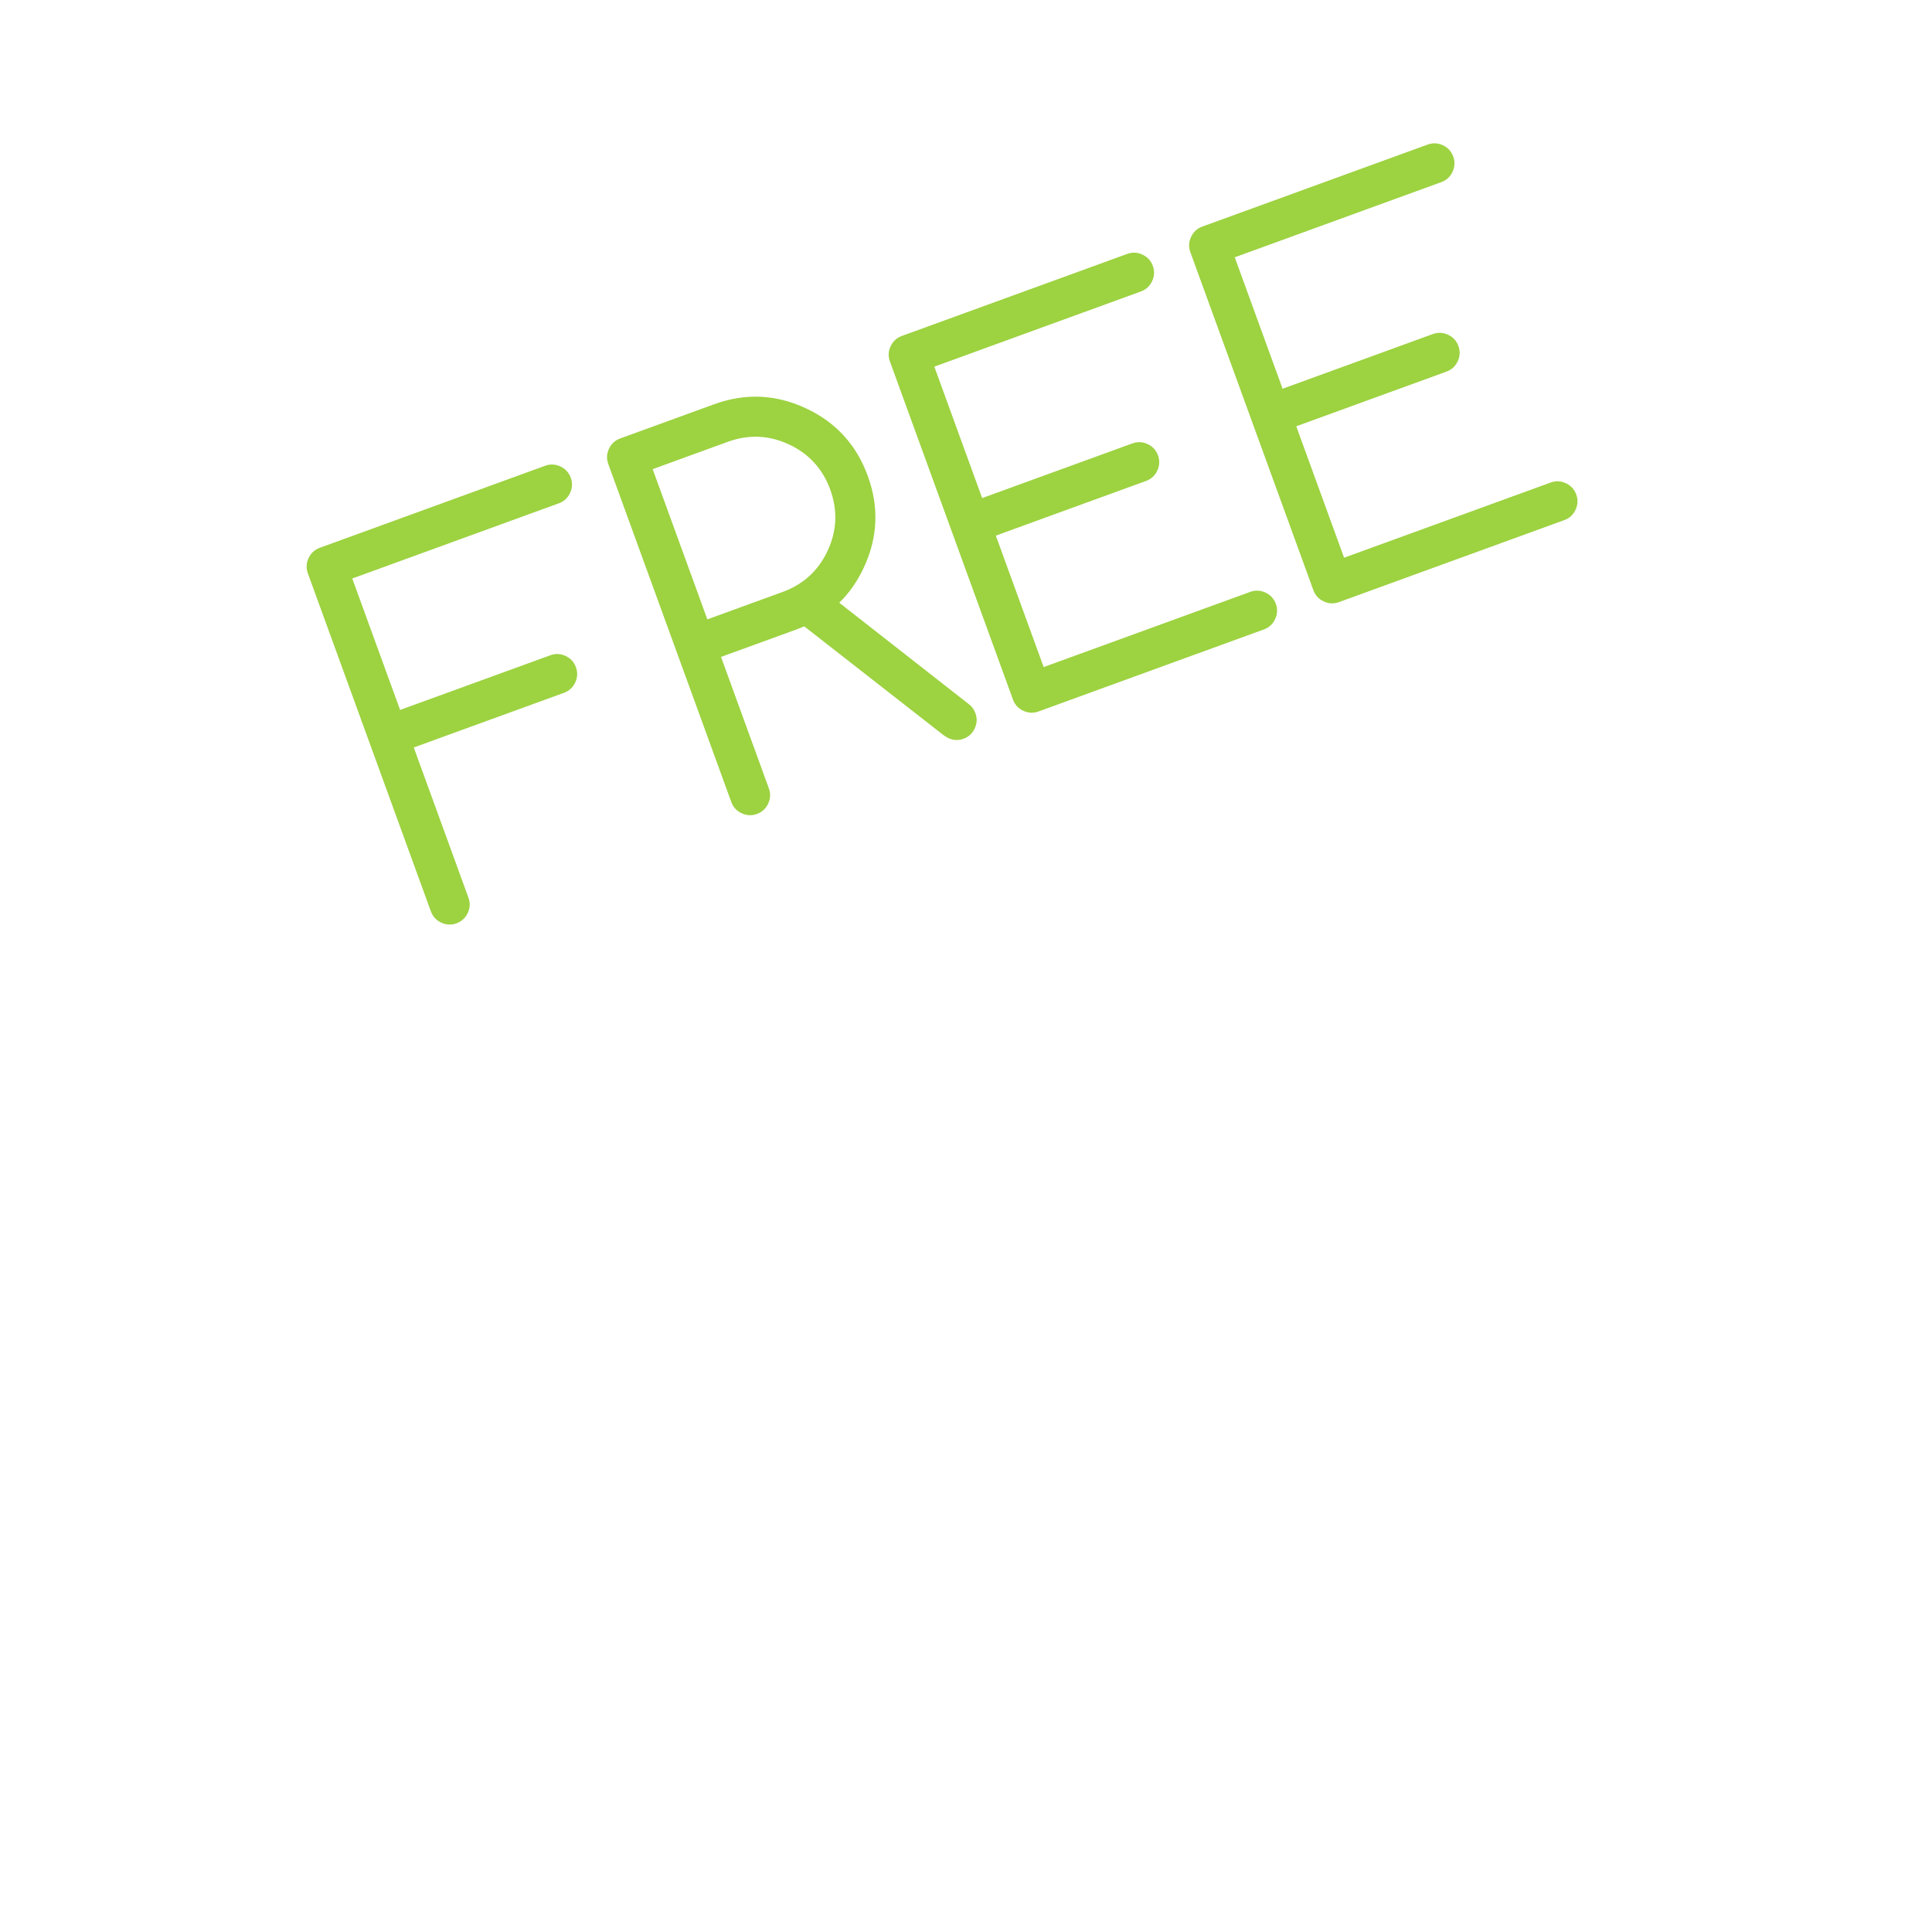
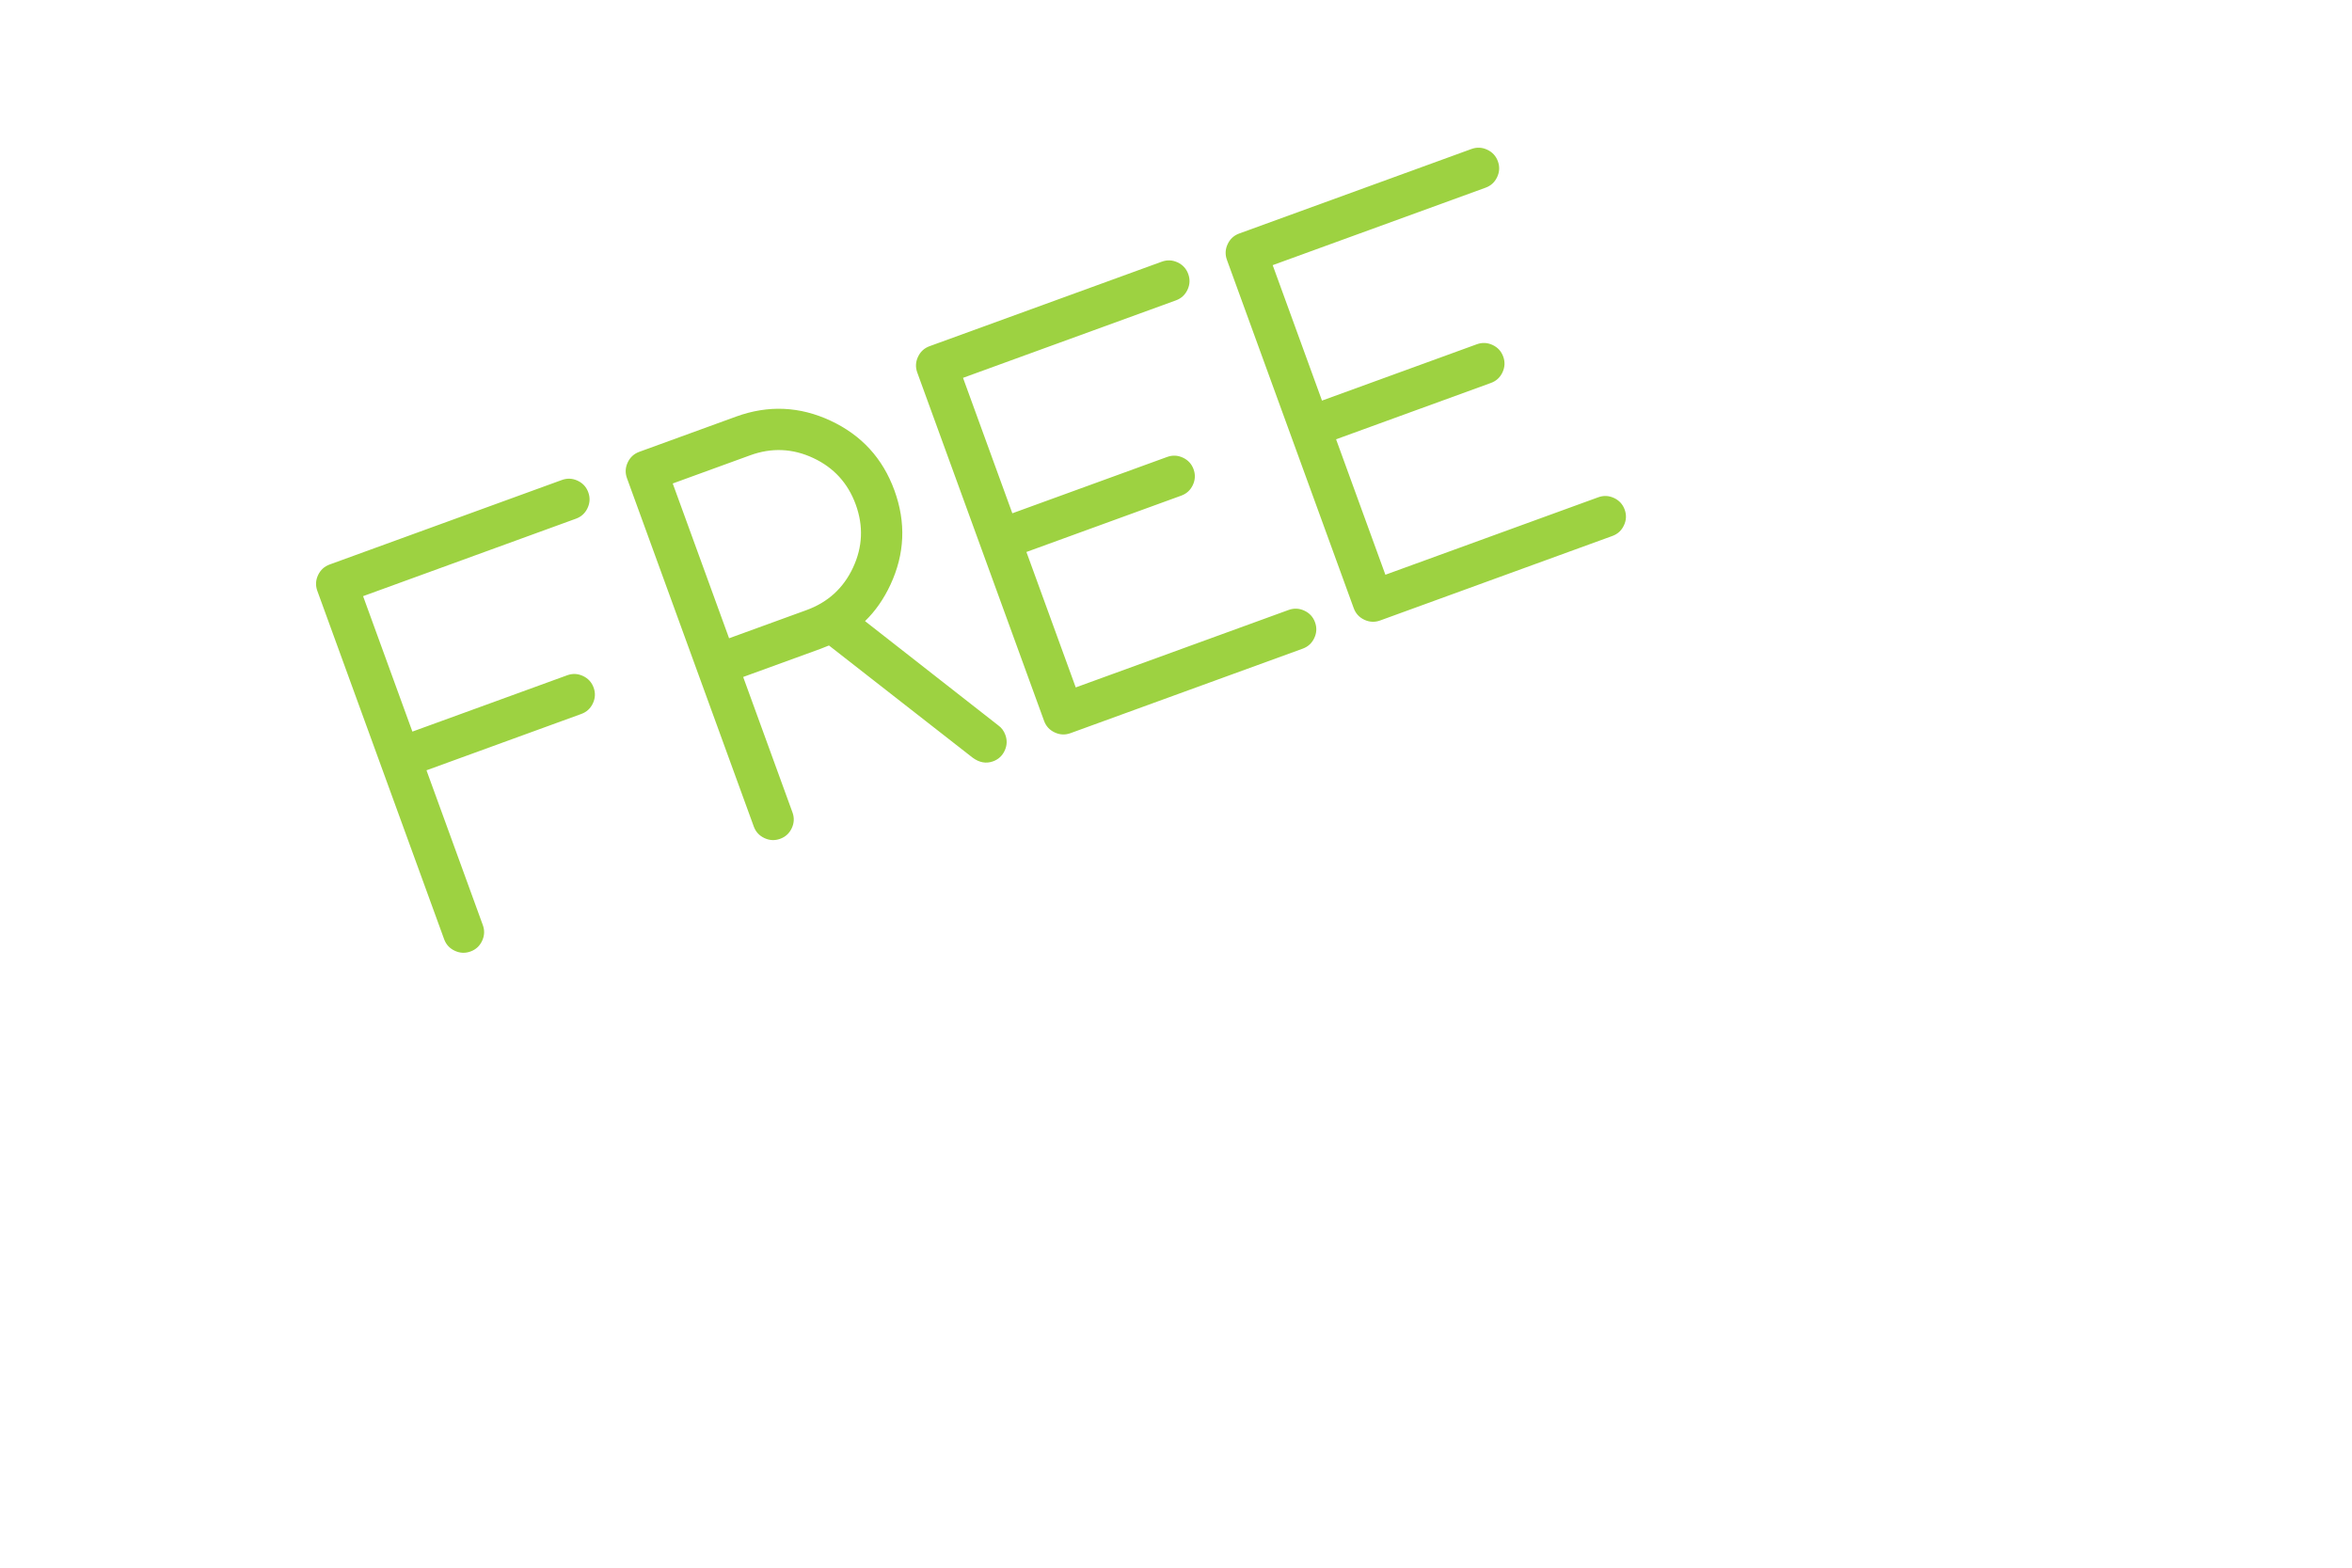
- <svg xmlns="http://www.w3.org/2000/svg" xmlns:ns1="https://sketch.io/dtd/" xmlns:xlink="http://www.w3.org/1999/xlink" version="1.1" ns1:metadata="eyJ0aXRsZSI6IkRyYXdpbmciLCJkZXNjcmlwdGlvbiI6Im1hZGUgd2l0aCBTa2V0Y2hwYWQgLSBodHRwczovL3NrZXRjaC5pby9za2V0Y2hwYWQiLCJtZXRhZGF0YSI6e30sImNsaXAiOnsiZW5hYmxlZCI6dHJ1ZSwic3R5bGUiOnsic3Ryb2tlU3R5bGUiOiJibGFjayIsInNoYWRvd0NvbG9yIjoicmdiYSgyNTUsMjU1LDI1NSwwLjE1KSIsInNoYWRvd0JsdXIiOjEsImxpbmVXaWR0aCI6Mn19LCJleHBvcnREUEkiOjcyLCJleHBvcnRGb3JtYXQiOiJwbmciLCJleHBvcnRRdWFsaXR5IjowLjk1LCJ1bml0cyI6InB4Iiwid2lkdGgiOjI1NCwiaGVpZ2h0IjoxMzksInNjYWxlIjoxLCJwYWdlcyI6eyJsZW5ndGgiOjEsImRhdGEiOlt7IndpZHRoIjoyNTQsImhlaWdodCI6MTM5fV19fQ==" ns1:version="4.1.465">
+ <svg xmlns="http://www.w3.org/2000/svg" xmlns:ns1="https://sketch.io/dtd/" xmlns:xlink="http://www.w3.org/1999/xlink" version="1.1" viewBox="0 0 300 200">
  <g ns1:tool="rectangle" style="fill: none; mix-blend-mode: source-over; opacity: NaN;">
    <path id="709e52b8_x2dde69_x2d4efd_x2d9d11_x2dfa29a0927cd9" style="vector-effect: non-scaling-stroke;" d="M0 -57.5 L254 -57.5 254 196.5 0 196.5 z" />
    <use xlink:href="#709e52b8_x2dde69_x2d4efd_x2d9d11_x2dfa29a0927cd9" />
    <use xlink:href="#709e52b8_x2dde69_x2d4efd_x2d9d11_x2dfa29a0927cd9" />
  </g>
  <g ns1:tool="text" transform="matrix(0.9396926,-0.3420201,0.3420201,0.9396926,-29,91)" style="fill: #9dd241; mix-blend-mode: source-over; fill-opacity: 1;">
    <g ns1:uid="1">
      <g ns1:uid="2">
        <path d=" M 73.254 6.461 L 104.777 6.461 Q 105.861 6.461 106.633 7.233 Q 107.404 8.004 107.404 9.088 Q 107.404 10.172 106.633 10.943 Q 105.861 11.715 104.777 11.715 L 75.881 11.715 L 75.881 30.104 L 96.896 30.104 Q 97.98 30.104 98.752 30.875 Q 99.523 31.647 99.523 32.73 Q 99.523 33.814 98.752 34.586 Q 97.98 35.357 96.896 35.357 L 75.881 35.357 L 75.881 56.373 Q 75.881 57.457 75.109 58.228 Q 74.338 59 73.254 59 Q 72.17 59 71.399 58.228 Q 70.627 57.457 70.627 56.373 L 70.627 9.088 Q 70.627 8.004 71.399 7.233 Q 72.17 6.461 73.254 6.461 Z Z M 117.912 11.715 L 117.912 32.73 L 128.42 32.73 Q 132.787 32.73 135.857 29.66 Q 138.928 26.59 138.928 22.223 Q 138.928 17.855 135.857 14.785 Q 132.787 11.715 128.42 11.715 L 117.912 11.715 Z M 115.285 6.461 L 128.42 6.461 Q 134.954 6.461 139.568 11.075 Q 144.182 15.688 144.182 22.223 Q 144.182 28.757 139.584 33.354 Q 137.45 35.489 134.954 36.605 L 146.382 54.928 Q 146.809 55.552 146.809 56.373 Q 146.809 57.457 146.037 58.228 Q 145.265 59 144.182 59 Q 142.77 59 141.883 57.654 L 129.569 37.952 Q 129.011 37.984 128.42 37.984 L 117.912 37.984 L 117.912 56.373 Q 117.912 57.457 117.14 58.228 Q 116.369 59 115.285 59 Q 114.202 59 113.43 58.228 Q 112.658 57.457 112.658 56.373 L 112.658 9.088 Q 112.658 8.004 113.43 7.233 Q 114.202 6.461 115.285 6.461 Z Z M 154.689 6.461 L 186.213 6.461 Q 187.297 6.461 188.068 7.233 Q 188.84 8.004 188.84 9.088 Q 188.84 10.172 188.068 10.943 Q 187.297 11.715 186.213 11.715 L 157.316 11.715 L 157.316 30.104 L 178.332 30.104 Q 179.416 30.104 180.187 30.875 Q 180.959 31.647 180.959 32.73 Q 180.959 33.814 180.187 34.586 Q 179.416 35.357 178.332 35.357 L 157.316 35.357 L 157.316 53.746 L 186.213 53.746 Q 187.297 53.746 188.068 54.518 Q 188.84 55.289 188.84 56.373 Q 188.84 57.457 188.068 58.228 Q 187.297 59 186.213 59 L 154.689 59 Q 153.606 59 152.834 58.228 Q 152.062 57.457 152.062 56.373 L 152.062 9.088 Q 152.062 8.004 152.834 7.233 Q 153.606 6.461 154.689 6.461 Z Z M 196.721 6.461 L 228.244 6.461 Q 229.328 6.461 230.099 7.233 Q 230.871 8.004 230.871 9.088 Q 230.871 10.172 230.099 10.943 Q 229.328 11.715 228.244 11.715 L 199.348 11.715 L 199.348 30.104 L 220.363 30.104 Q 221.447 30.104 222.219 30.875 Q 222.99 31.647 222.99 32.73 Q 222.99 33.814 222.219 34.586 Q 221.447 35.357 220.363 35.357 L 199.348 35.357 L 199.348 53.746 L 228.244 53.746 Q 229.328 53.746 230.099 54.518 Q 230.871 55.289 230.871 56.373 Q 230.871 57.457 230.099 58.228 Q 229.328 59 228.244 59 L 196.721 59 Q 195.637 59 194.865 58.228 Q 194.094 57.457 194.094 56.373 L 194.094 9.088 Q 194.094 8.004 194.865 7.233 Q 195.637 6.461 196.721 6.461 Z" ns1:uid="3" style="paint-order: stroke fill markers;" />
      </g>
    </g>
  </g>
</svg>
